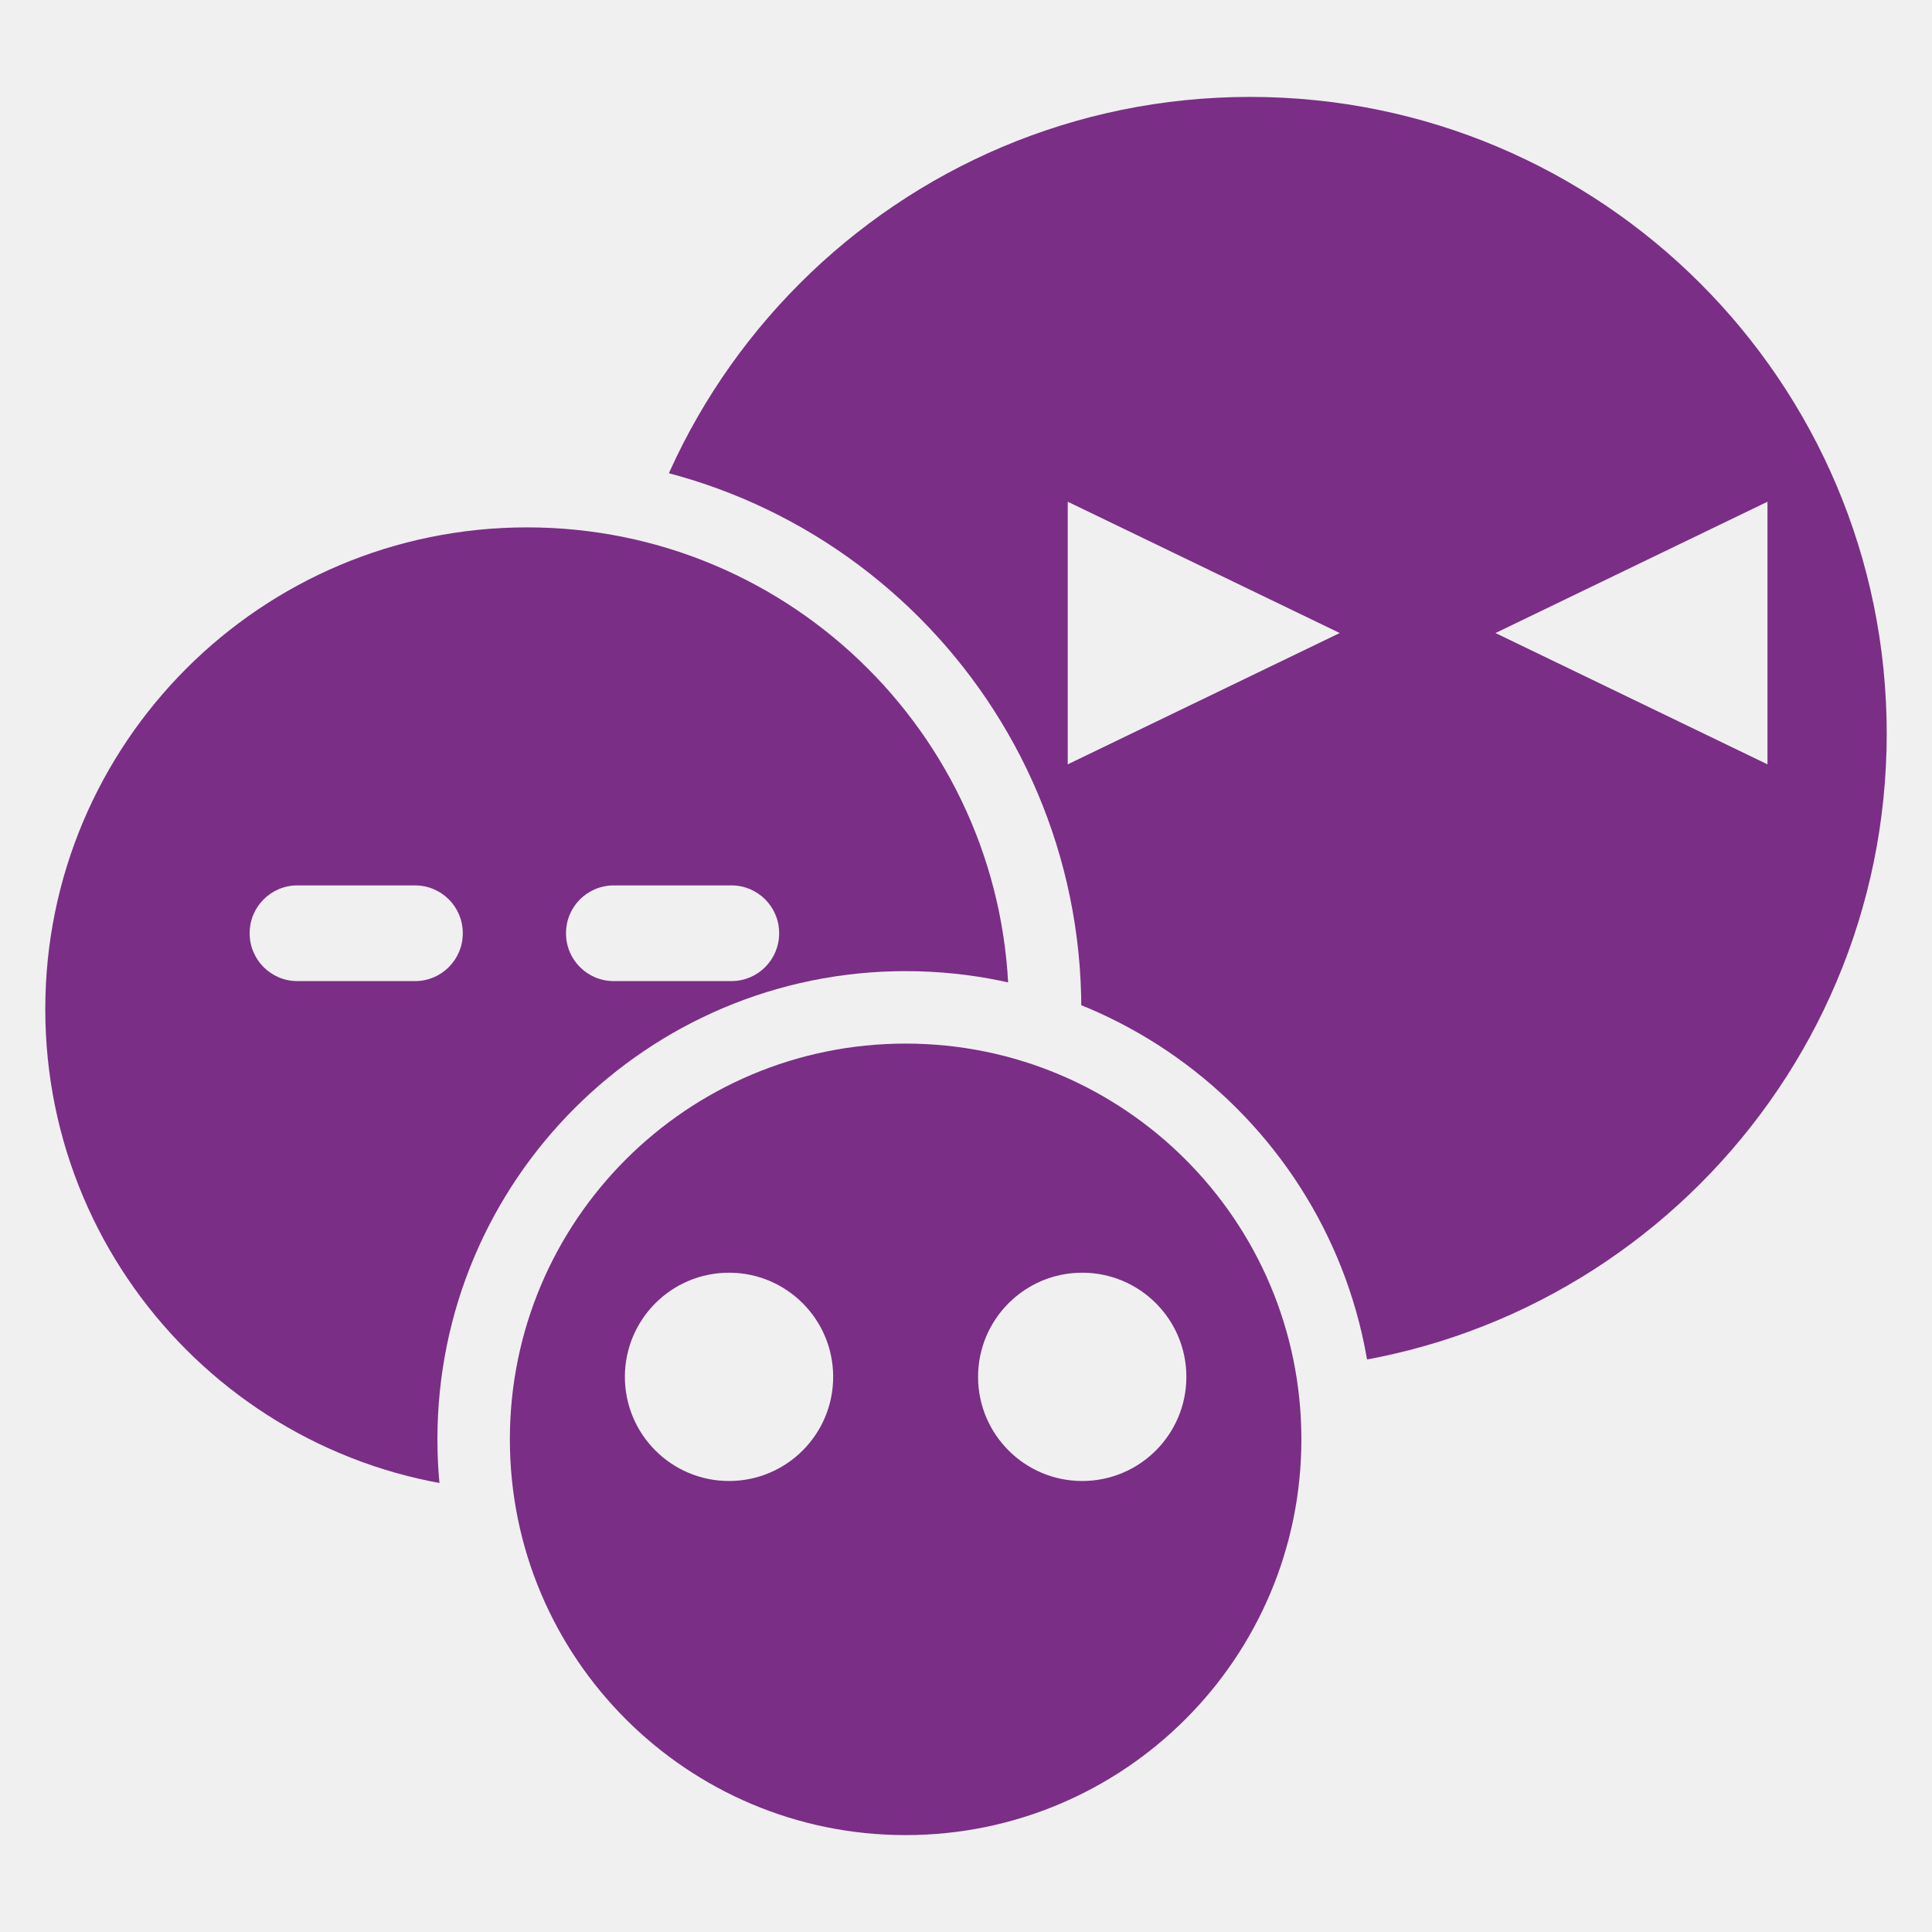
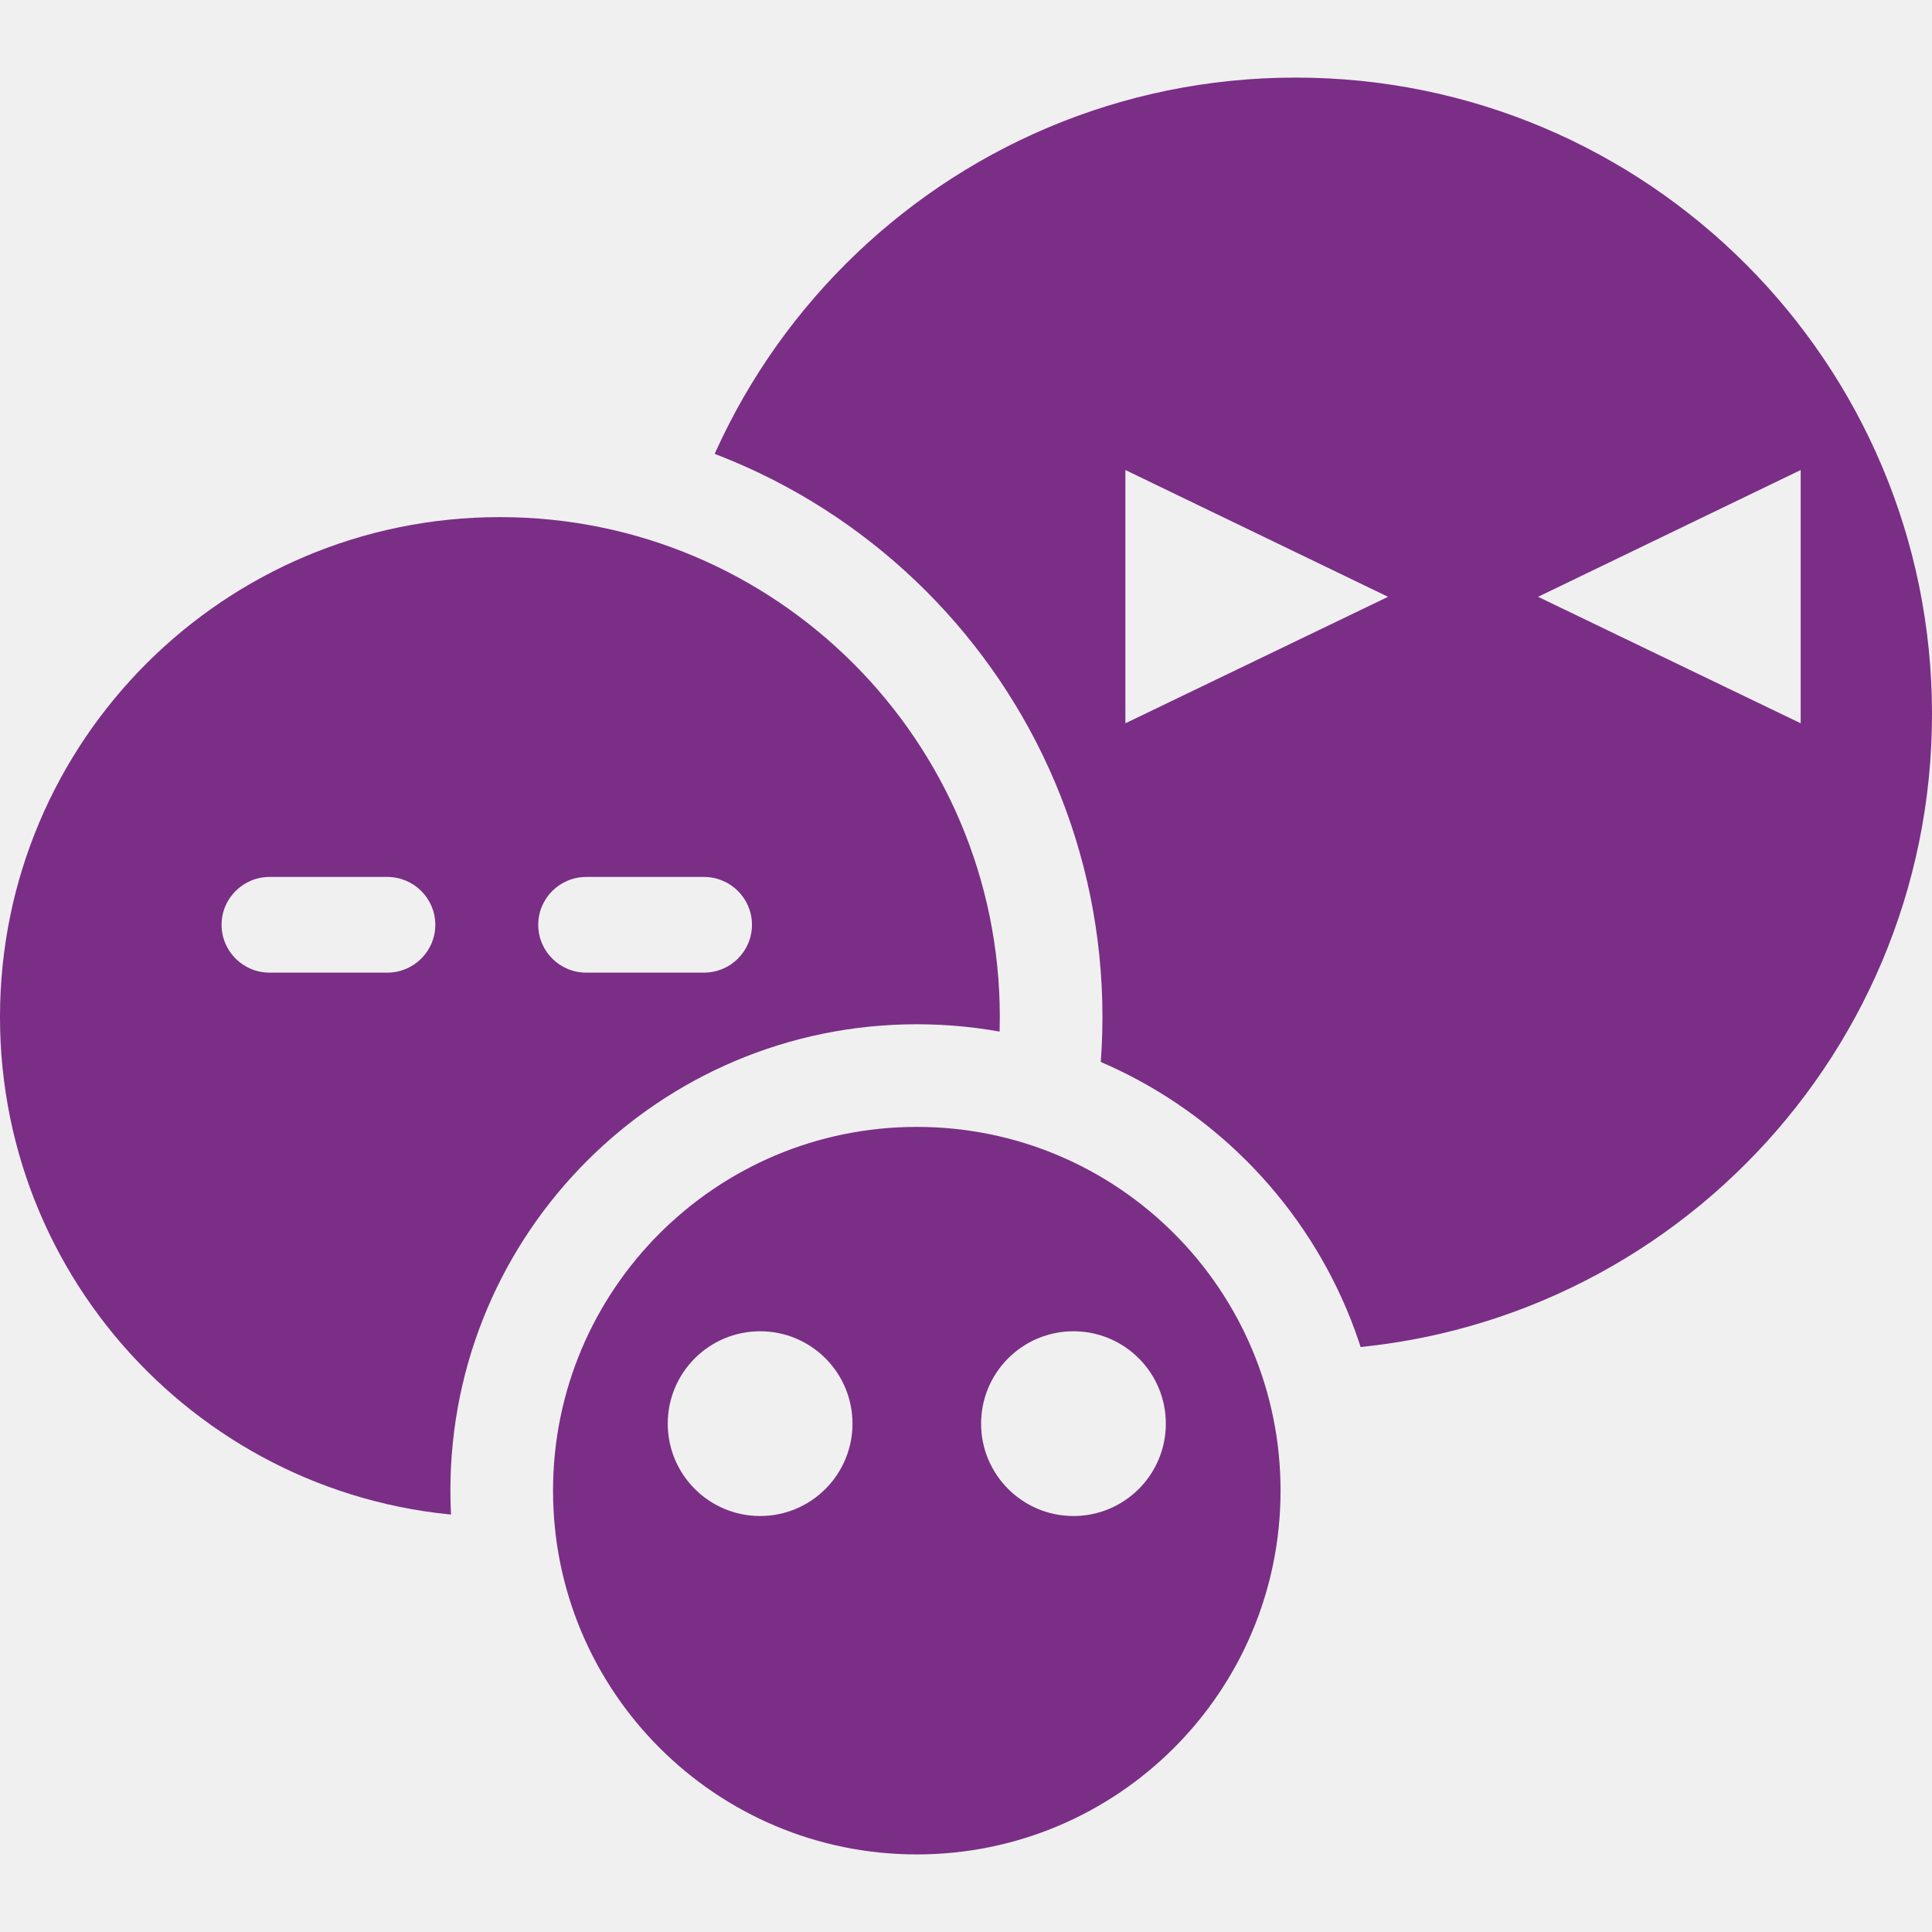
<svg xmlns="http://www.w3.org/2000/svg" viewBox="0 0 64 64" width="64" height="64" role="img" aria-label="Folks mark">
  <defs>
    <mask id="fm-back">
      <rect width="64" height="64" fill="#fff" />
-       <circle cx="17.46" cy="33.43" r="18.36" fill="#000" />
-       <circle cx="30.0" cy="47.68" r="15.51" fill="#000" />
-       <path d="M35.37 16.62L44.38 20.97L35.37 25.32Z" fill="#000" />
-       <path d="M58.55 16.62L49.54 20.97L58.55 25.32Z" fill="#000" />
+       <circle cx="16.56" cy="33.69" r="19.96" fill="#000" />
+       <circle cx="30.37" cy="49.38" r="15.45" fill="#000" />
+       <path d="M37.28 15.57L45.98 19.77L37.28 23.96Z" fill="#000" />
+       <path d="M59.65 15.57L50.95 19.77L59.65 23.96Z" fill="#000" />
    </mask>
    <mask id="fm-left">
      <rect width="64" height="64" fill="#fff" />
-       <circle cx="30.0" cy="47.68" r="15.51" fill="#000" />
-       <rect x="8.27" y="29.33" width="7.06" height="3.17" rx="1.58" fill="#000" />
-       <rect x="18.75" y="29.33" width="7.06" height="3.17" rx="1.58" fill="#000" />
+       <circle cx="30.37" cy="49.38" r="15.45" fill="#000" />
+       <rect x="7.34" y="29.05" width="7.08" height="3.17" rx="1.59" fill="#000" />
+       <rect x="17.83" y="29.05" width="7.08" height="3.17" rx="1.59" fill="#000" />
    </mask>
    <mask id="fm-front">
      <rect width="64" height="64" fill="#fff" />
-       <circle cx="24.15" cy="45.61" r="3.45" fill="#000" />
-       <circle cx="35.85" cy="45.61" r="3.45" fill="#000" />
+       <circle cx="25.18" cy="47.16" r="3.06" fill="#000" />
+       <circle cx="35.56" cy="47.16" r="3.06" fill="#000" />
    </mask>
  </defs>
-   <circle cx="41.41" cy="24.3" r="21.09" fill="#7A2E86" mask="url(#fm-back)" />
-   <circle cx="17.46" cy="33.43" r="15.96" fill="#7A2E86" mask="url(#fm-left)" />
-   <circle cx="30.0" cy="47.68" r="13.11" fill="#7A2E86" mask="url(#fm-front)" />
+   <circle cx="42.92" cy="23.65" r="21.08" fill="#7A2E86" mask="url(#fm-back)" />
+   <circle cx="16.56" cy="33.69" r="16.56" fill="#7A2E86" mask="url(#fm-left)" />
+   <circle cx="30.37" cy="49.38" r="12.05" fill="#7A2E86" mask="url(#fm-front)" />
</svg>
